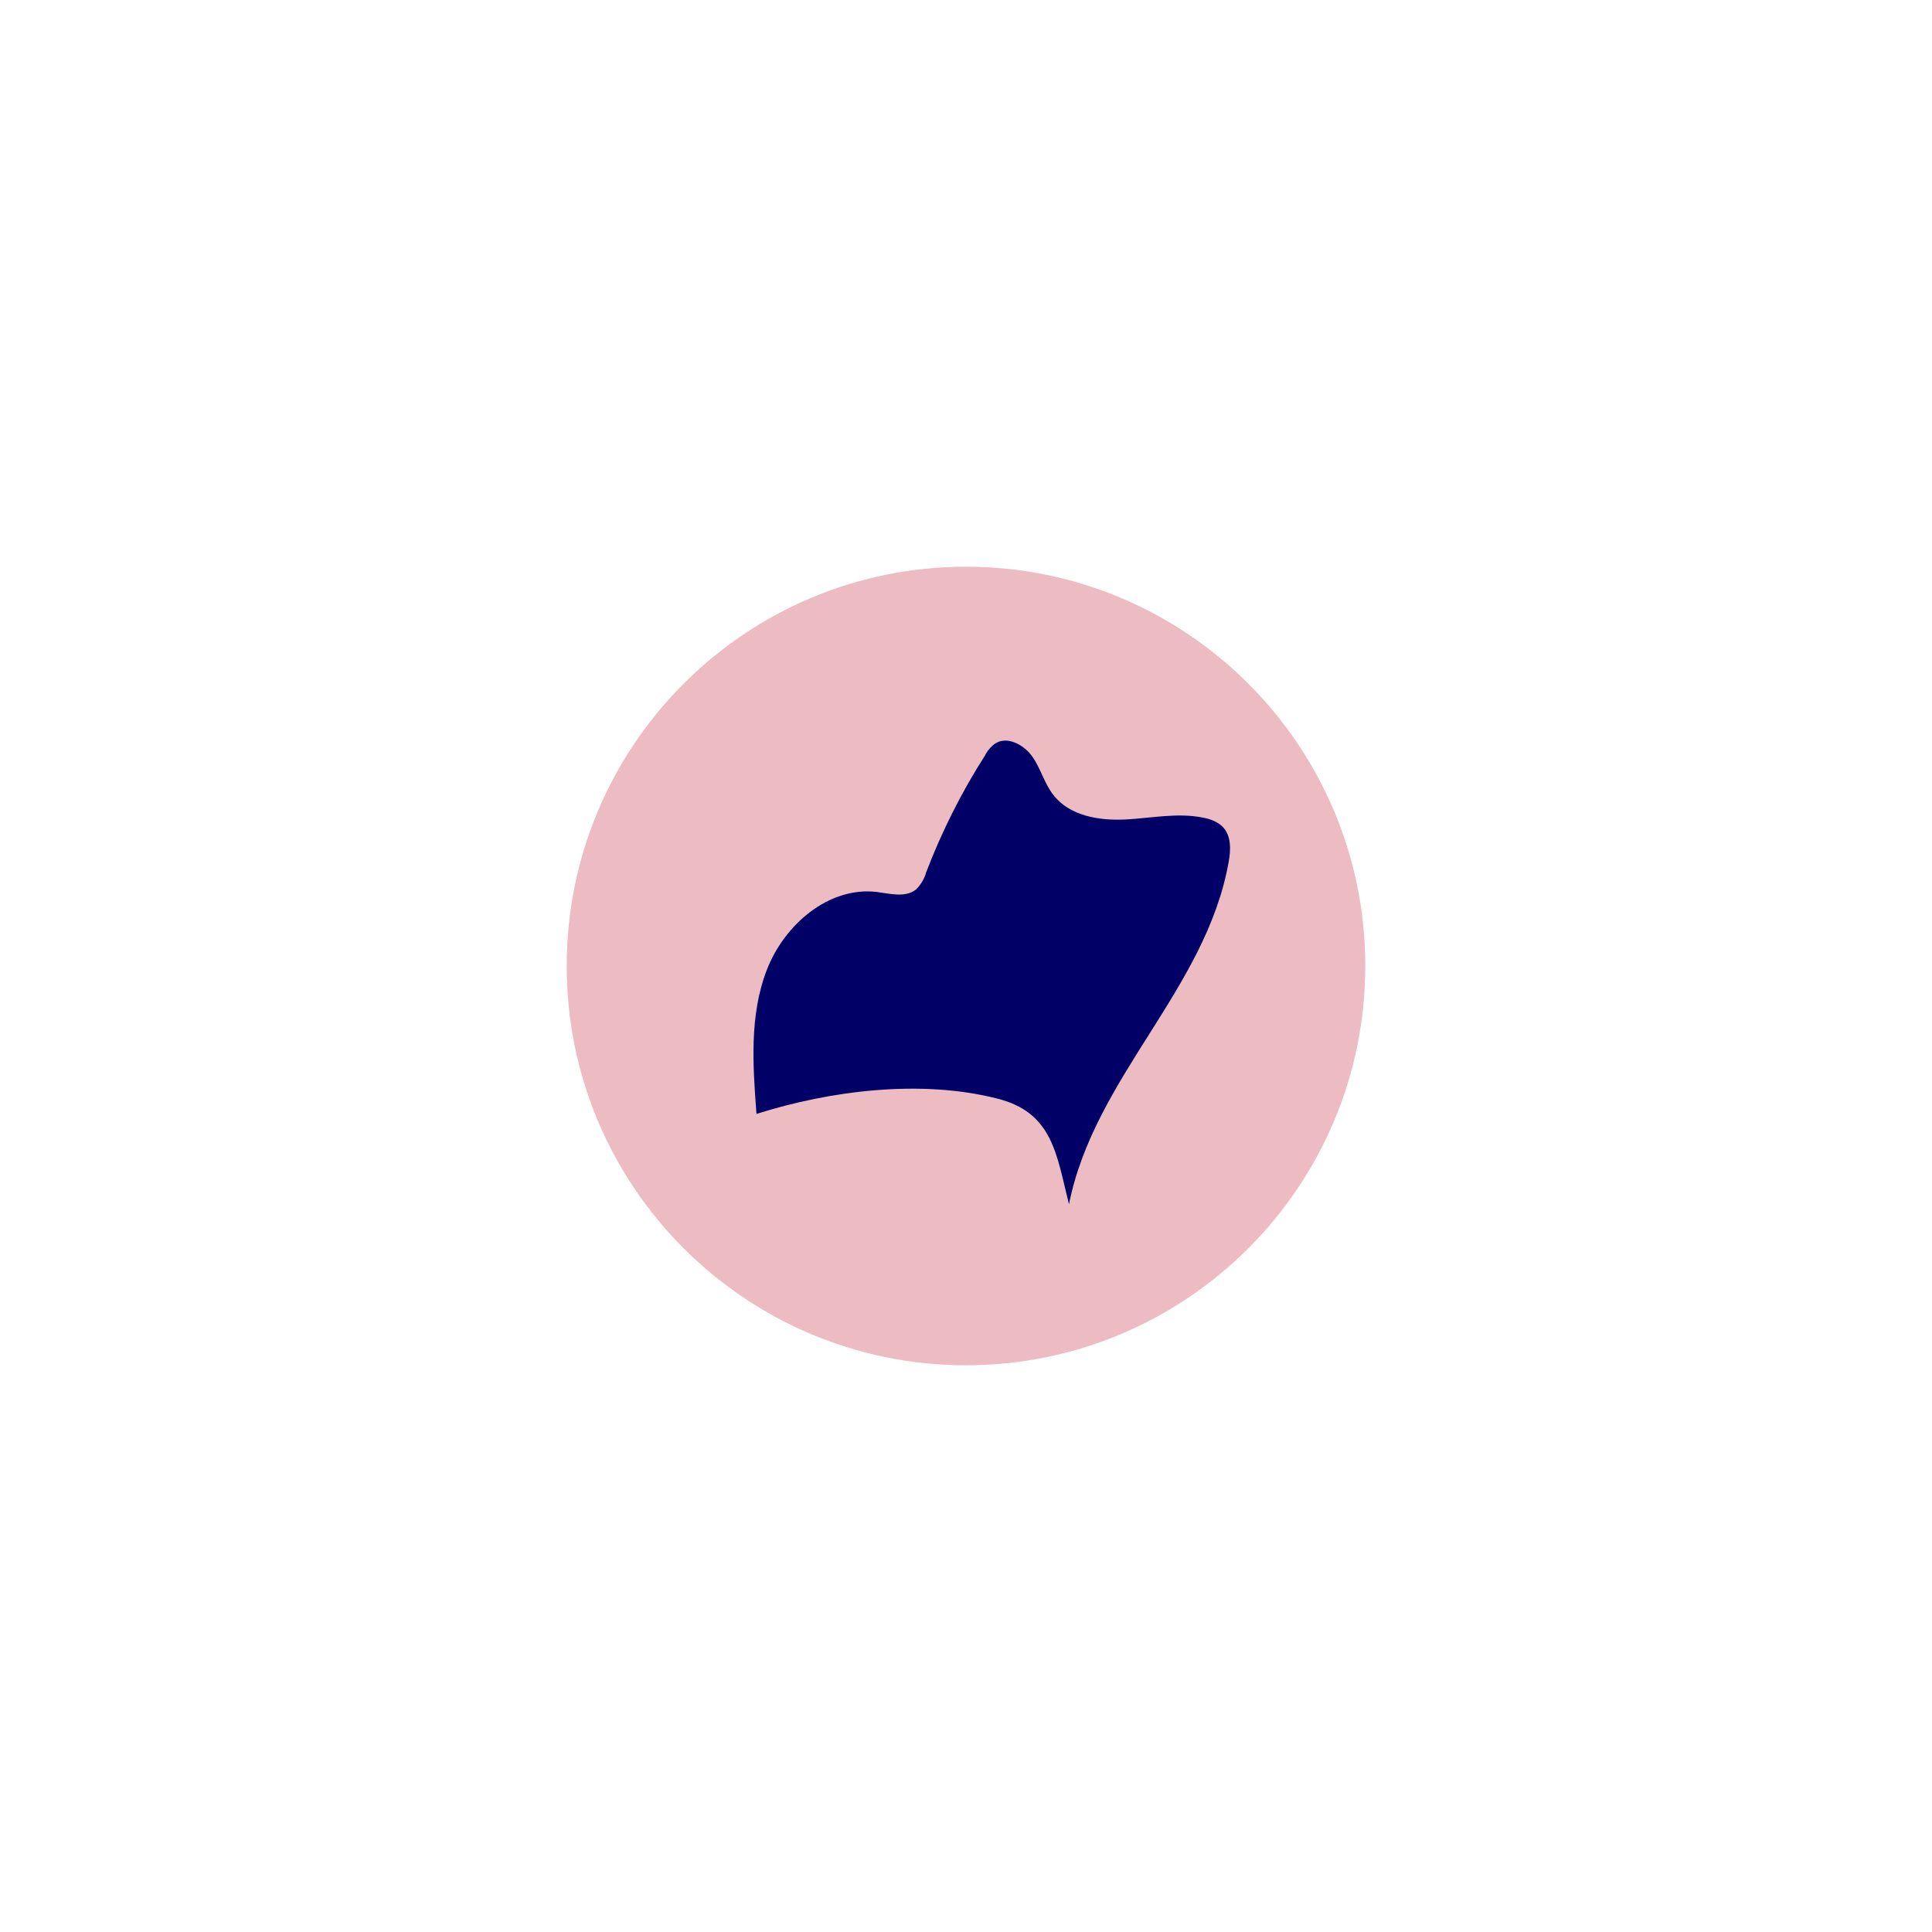
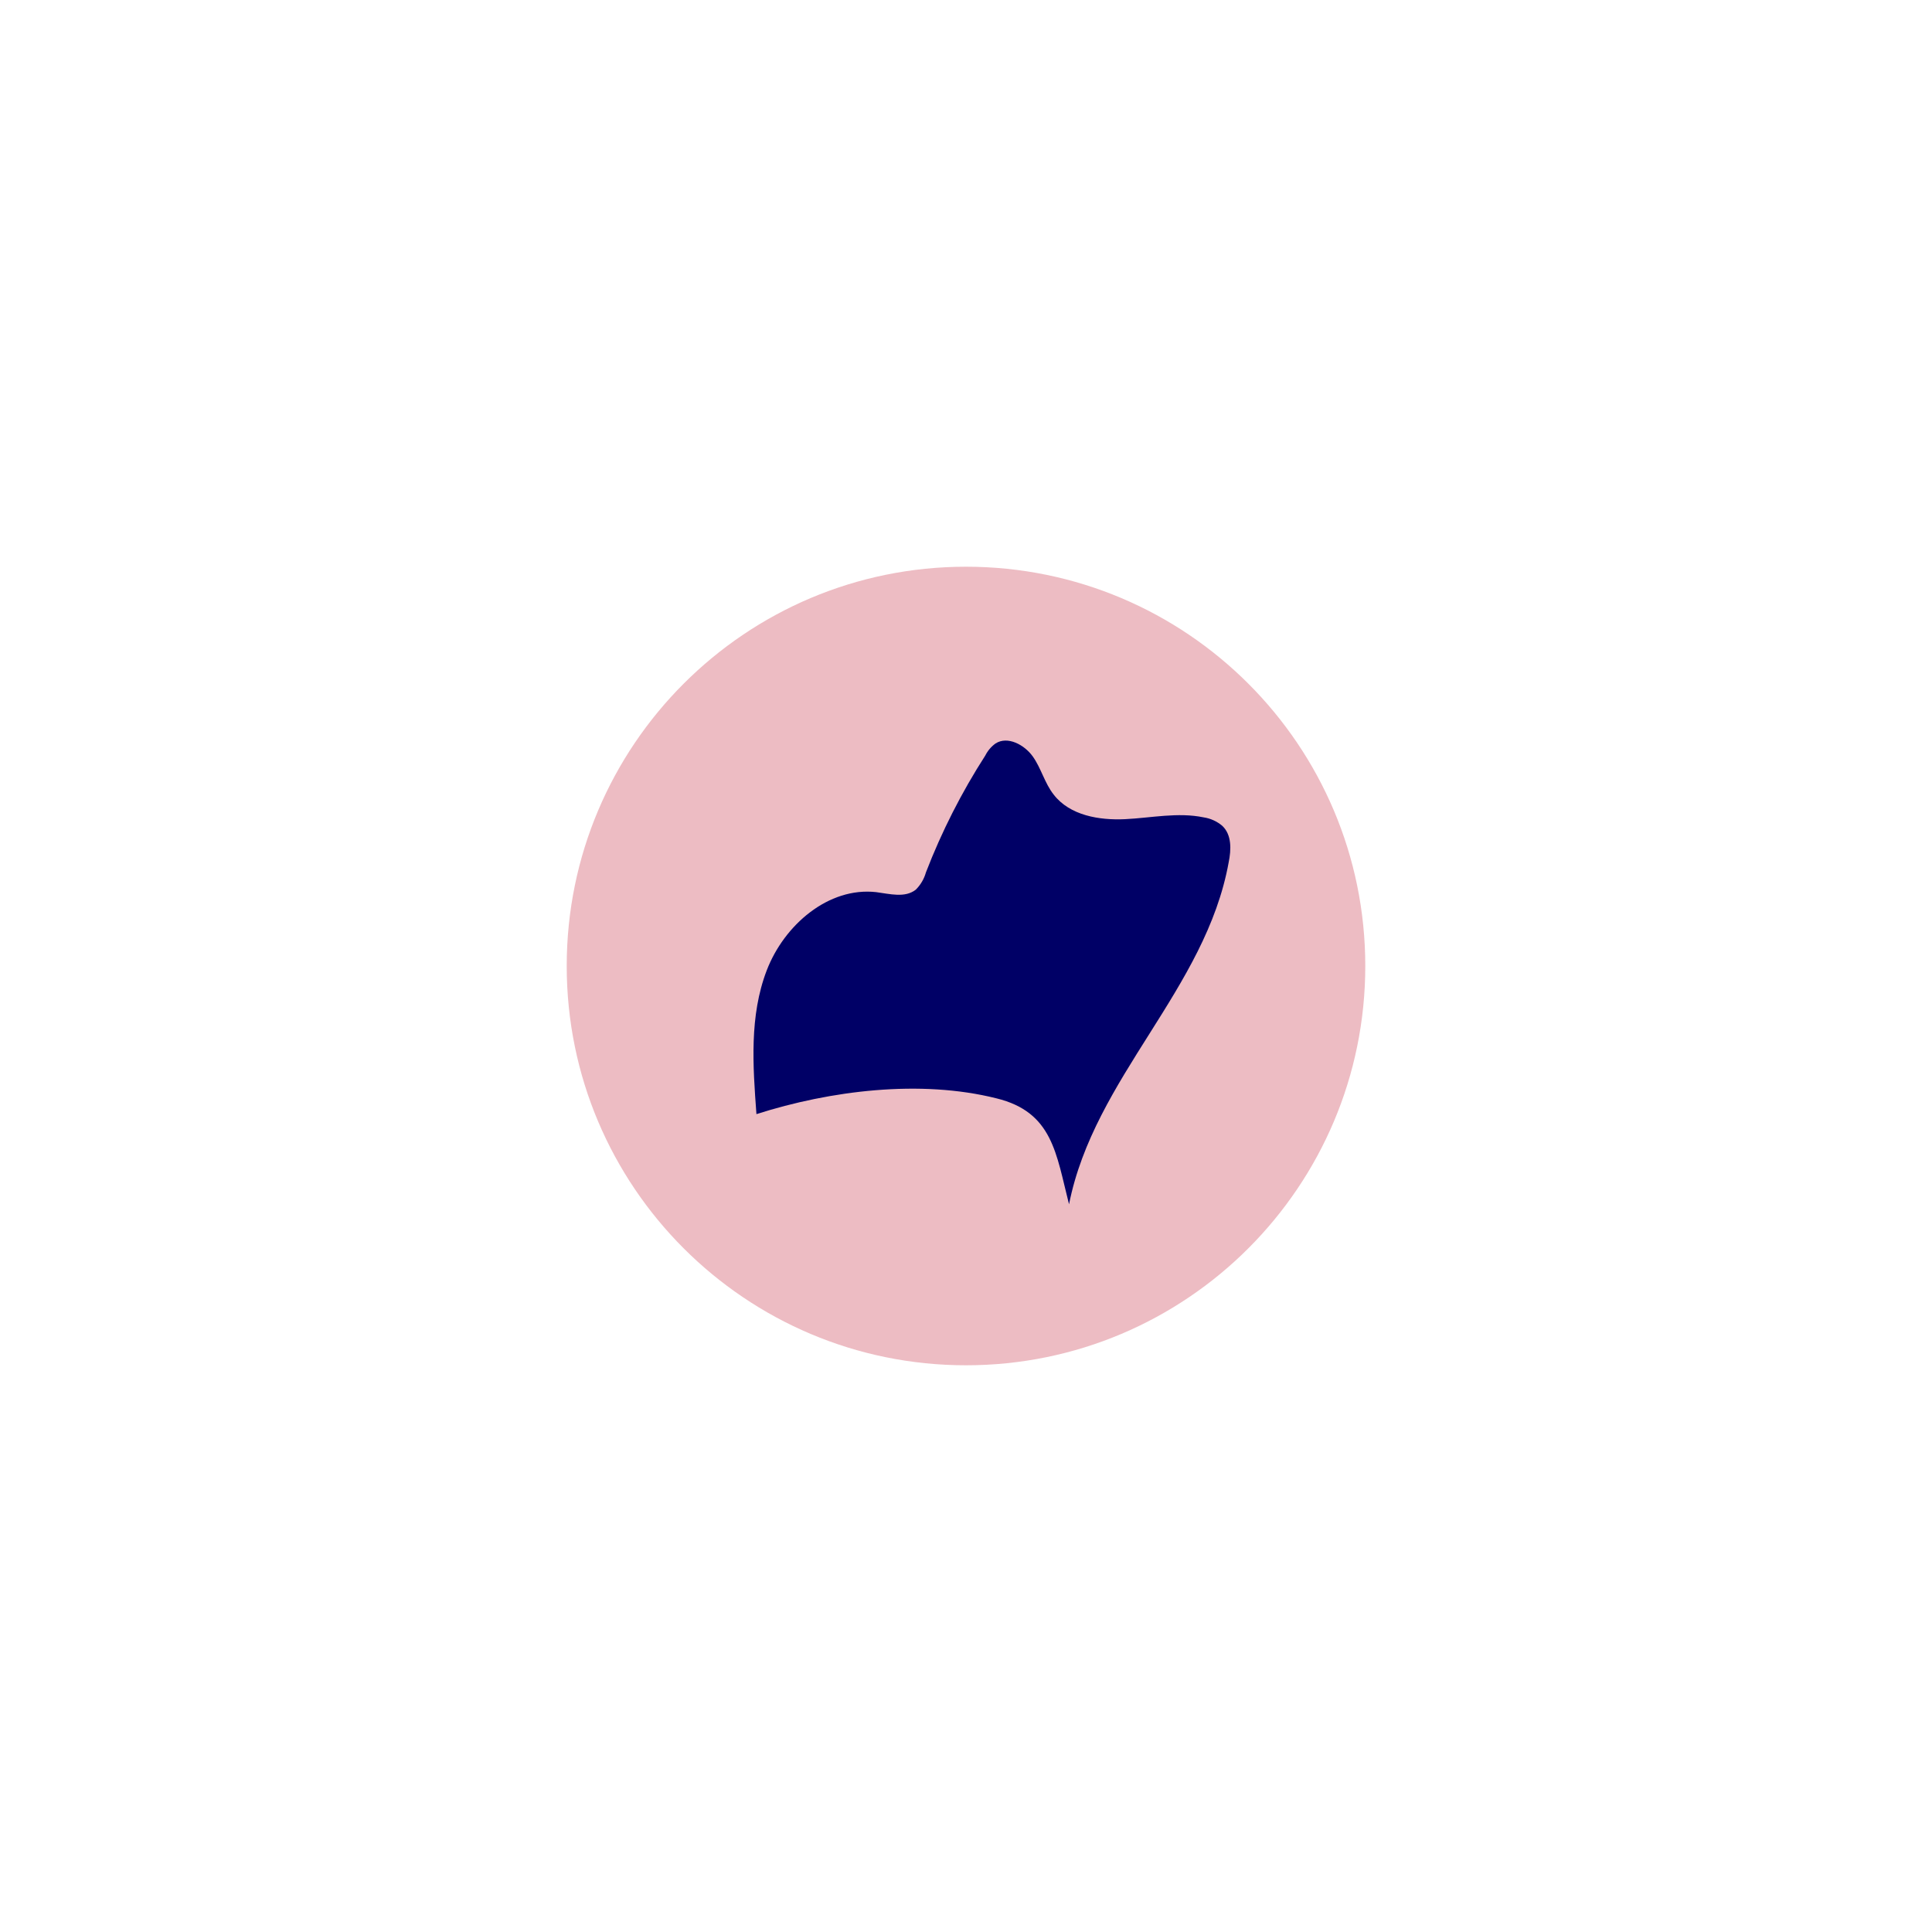
- <svg xmlns="http://www.w3.org/2000/svg" width="300" height="300" viewBox="0 0 300 300">
-   <g fill="none" transform="translate(88 88)">
-     <circle cx="62" cy="62" r="62" fill="#EDBCC3" />
-     <path fill="#006" d="M29.463,84.969 C28.904,77.443 28.345,69.73 31.046,62.669 C33.747,55.607 40.64,49.66 48.092,50.496 C50.234,50.775 52.562,51.425 54.239,50.124 C54.984,49.381 55.543,48.452 55.823,47.43 C58.244,41.111 61.318,34.979 64.951,29.311 C65.323,28.567 65.882,27.917 66.534,27.452 C68.397,26.244 71.005,27.638 72.309,29.496 C73.613,31.355 74.172,33.678 75.569,35.443 C78.084,38.695 82.648,39.439 86.653,39.253 C90.658,39.067 94.85,38.138 98.855,38.974 C99.88,39.16 100.904,39.532 101.743,40.275 C103.233,41.669 103.14,43.992 102.767,45.943 C99.228,65.642 81.903,79.301 77.991,99 C76.035,91.195 75.476,84.69 66.72,82.553 C54.891,79.58 40.919,81.345 29.463,84.969 Z" />
+ <svg xmlns="http://www.w3.org/2000/svg" viewBox="0 0 300 300">
+   <defs>
+     <clipPath id="a">
+       <circle cx="150" cy="150" r="62" style="fill:none" />
+     </clipPath>
+     <clipPath id="b">
+       <rect width="300" height="300" style="fill:none" />
+     </clipPath>
+     <clipPath id="c">
+       <path d="M117.46,173c-.56-7.53-1.11-15.24,1.59-22.3s9.59-13,17-12.17c2.14.28,4.47.93,6.15-.38a6.13,6.13,0,0,0,1.58-2.69A100.2,100.2,0,0,1,153,117.31a5.19,5.19,0,0,1,1.58-1.86c1.87-1.21,4.48.19,5.78,2s1.86,4.18,3.26,5.94c2.51,3.25,7.08,4,11.08,3.81s8.2-1.11,12.2-.28a5.81,5.81,0,0,1,2.89,1.31c1.49,1.39,1.4,3.71,1,5.66C187.23,153.64,169.9,167.3,166,187c-2-7.81-2.51-14.31-11.27-16.45C142.89,167.58,128.92,169.34,117.46,173Z" style="fill:none" />
+     </clipPath>
+   </defs>
+   <g style="clip-path:url(#a)">
+     <g style="clip-path:url(#b)">
+       <rect x="83" y="83" width="134" height="134" style="fill:#edbcc3" />
+     </g>
+   </g>
+   <g style="clip-path:url(#c)">
+     <g style="clip-path:url(#b)">
+       <rect x="112" y="110" width="84" height="82" style="fill:#006" />
+     </g>
  </g>
</svg>
